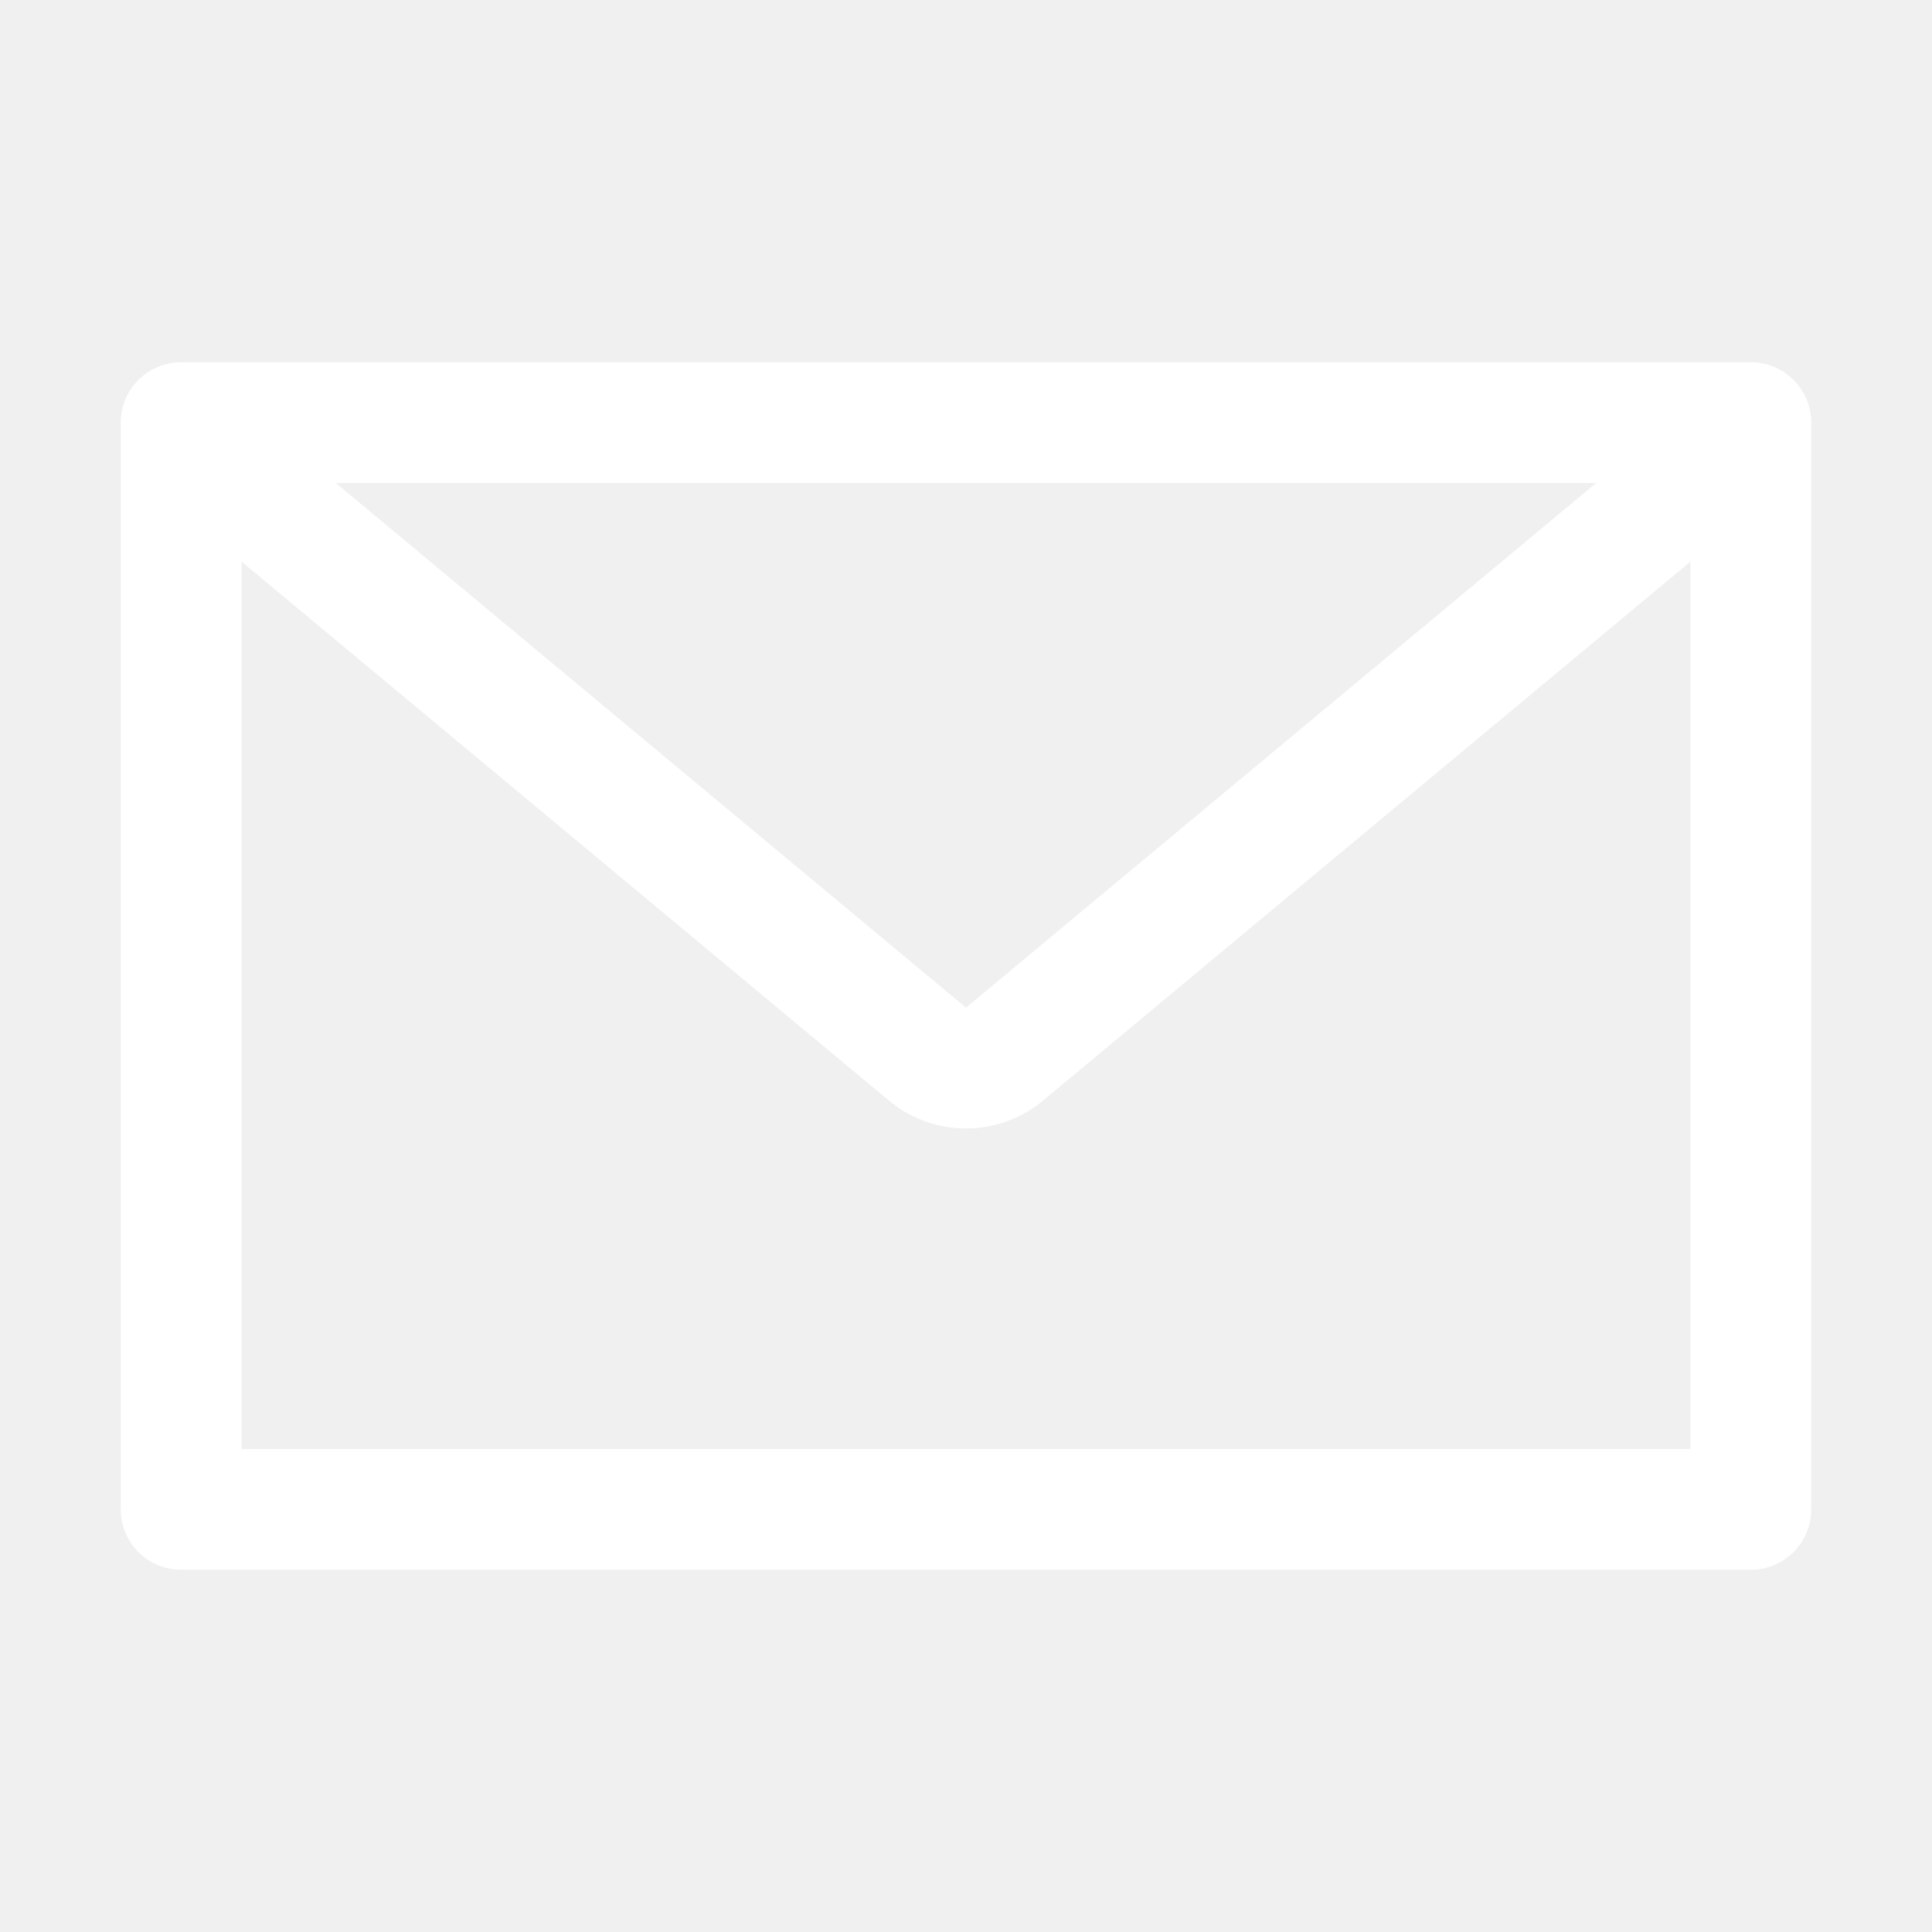
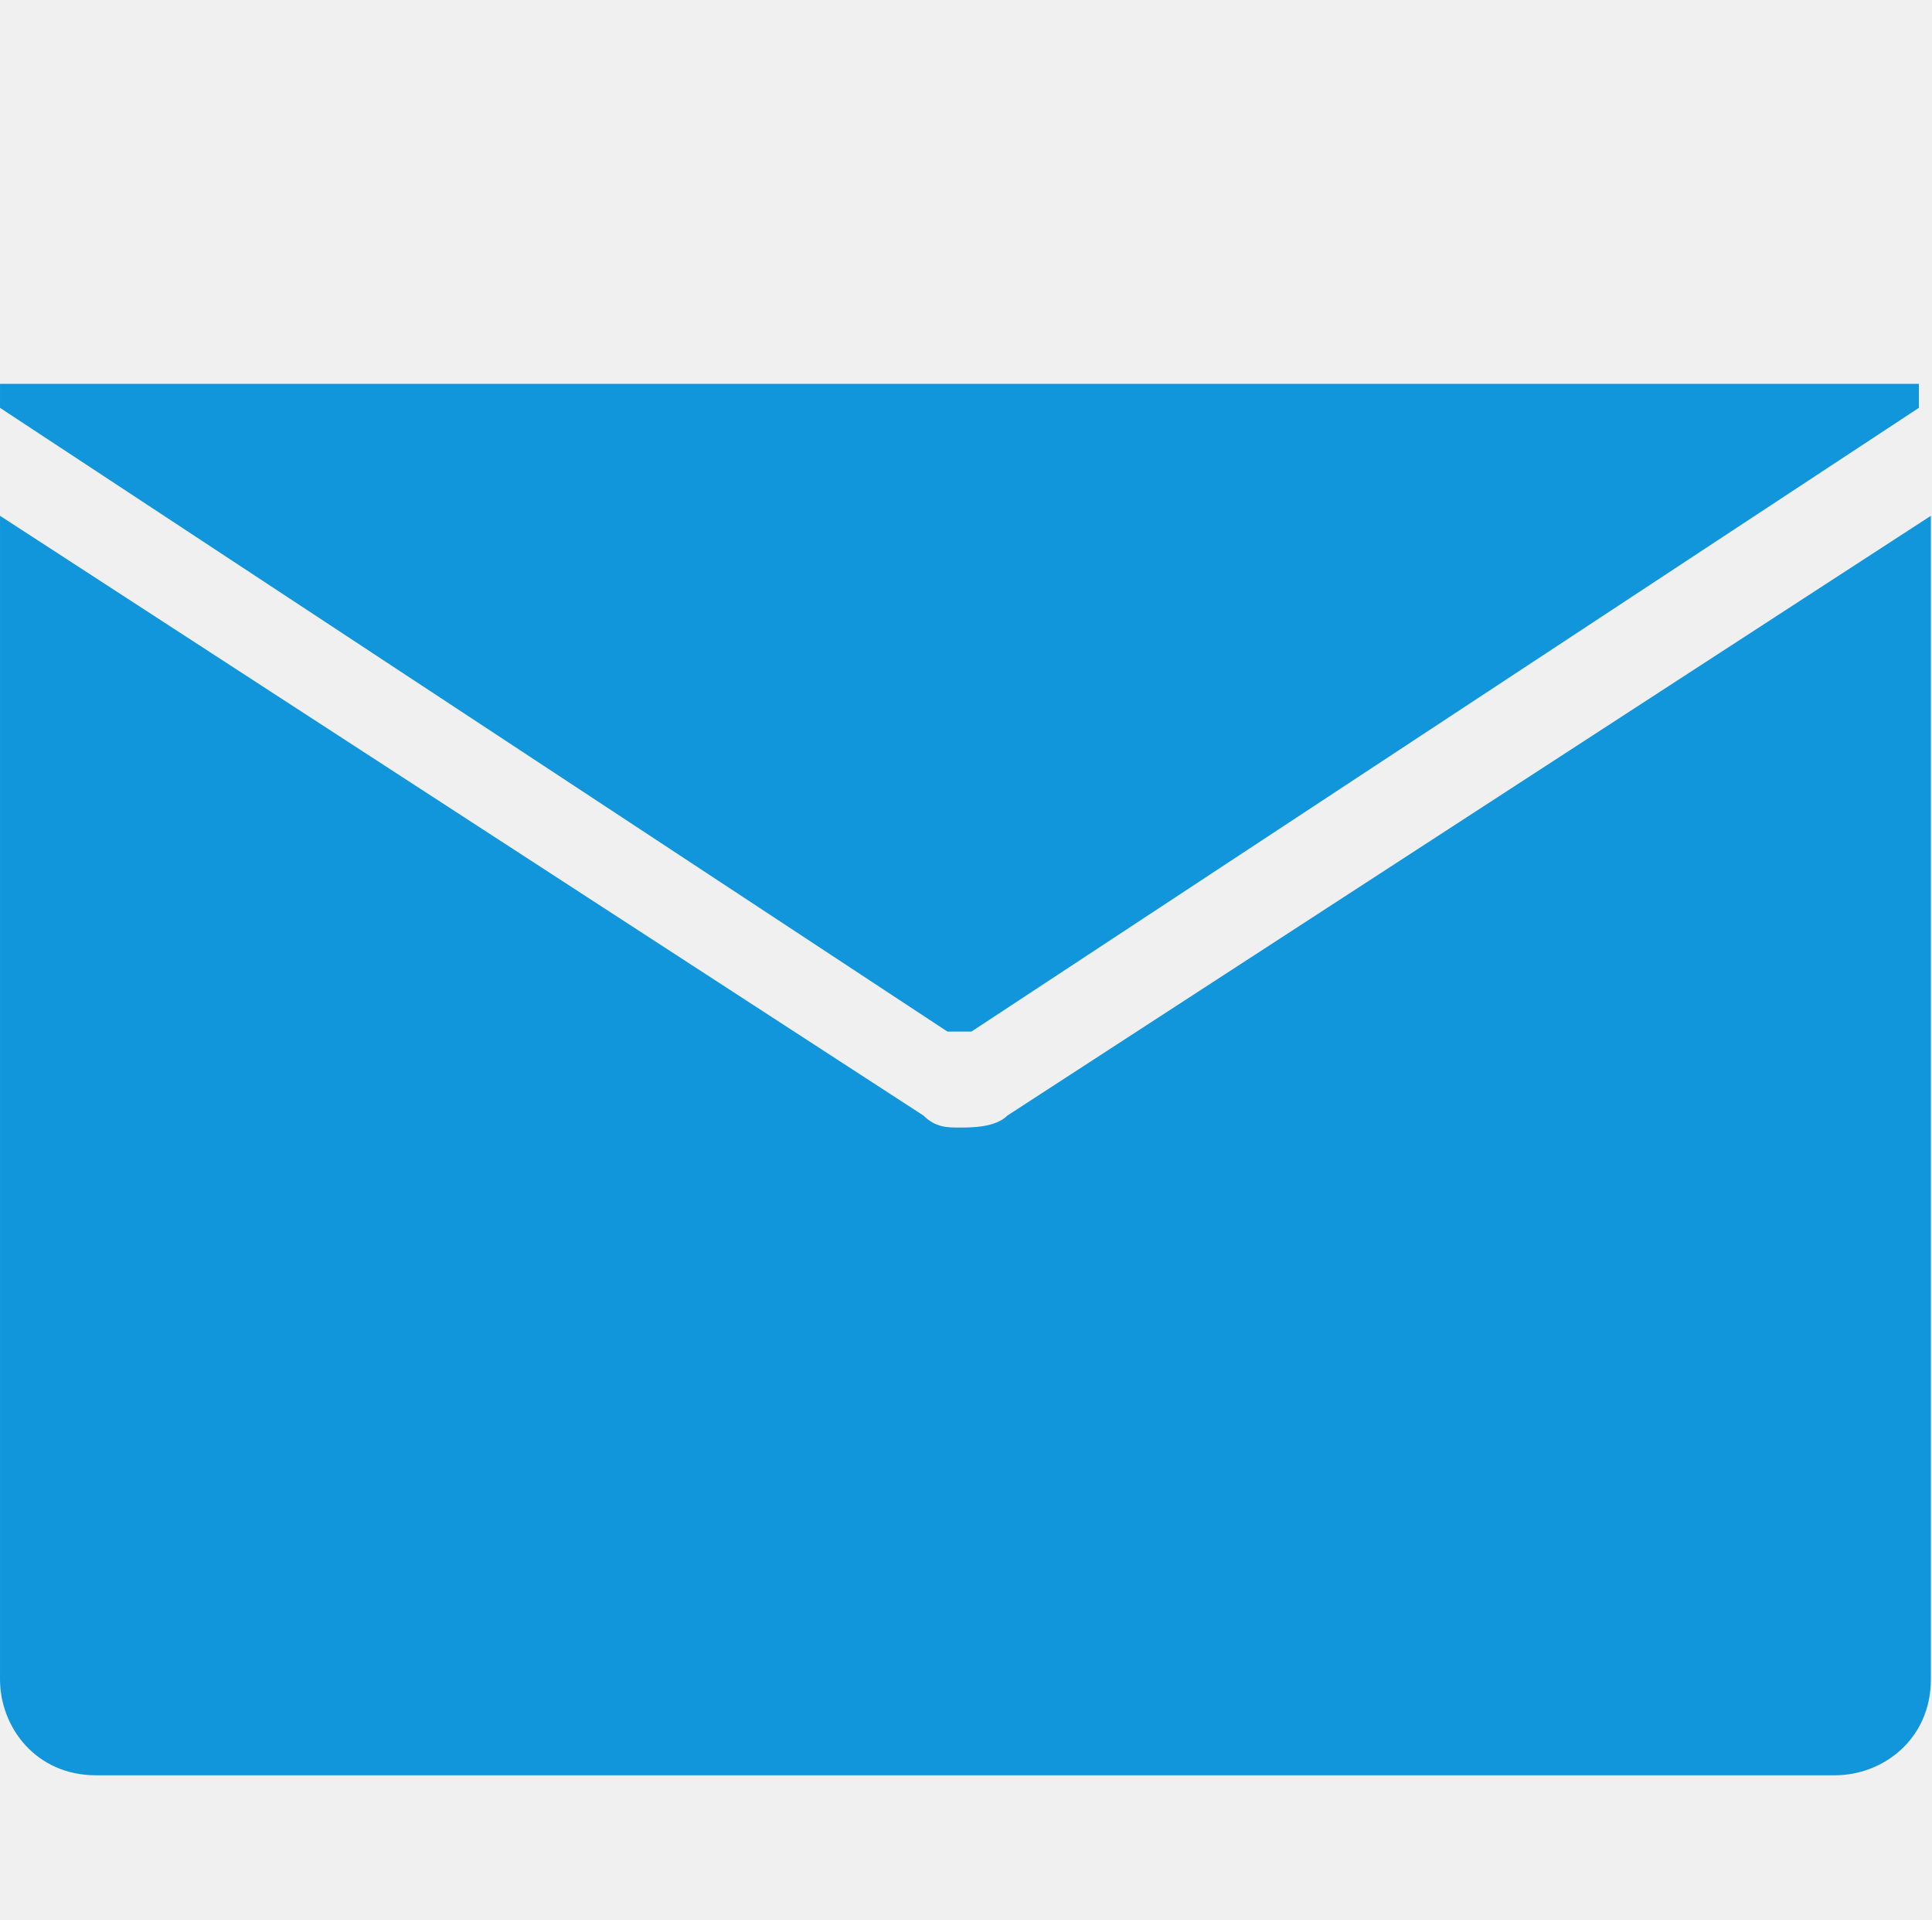
- <svg xmlns="http://www.w3.org/2000/svg" t="1527952816414" class="icon" style="" viewBox="0 0 1024 1024" version="1.1" p-id="4897" width="64" height="64">
+ <svg xmlns="http://www.w3.org/2000/svg" t="1537762417141" class="icon" style="" viewBox="0 0 1031 1024" version="1.1" p-id="1269" width="64.438" height="64">
  <defs>
    <style type="text/css" />
  </defs>
-   <path d="M928 192H96a32 32 0 0 0-32 32v576a32 32 0 0 0 32 32h832a32 32 0 0 0 32-32V224a32 32 0 0 0-32-32z m-82 64L512.19 533.92l-0.19 0.16-0.2-0.16L178 256zM128 768V297.64L470.77 583a63.81 63.81 0 0 0 82.46 0L896 297.64V768z" p-id="4898" fill="#ffffff" />
+   <path d="M505.6 550.4c6.4 0 12.8 0 12.8 0L1024 217.6 1024 204.8 0 204.8l0 12.8L505.6 550.4z" p-id="1270" fill="#1296db" />
+   <path d="M537.6 595.2C531.2 601.6 518.4 601.6 512 601.6c-6.4 0-12.8 0-19.2-6.4L0 275.2 0 896c0 25.6 19.2 51.2 51.2 51.2l928 0c25.6 0 51.2-19.2 51.2-51.2L1030.4 275.2 537.6 595.2z" p-id="1271" fill="#1296db" />
</svg>
